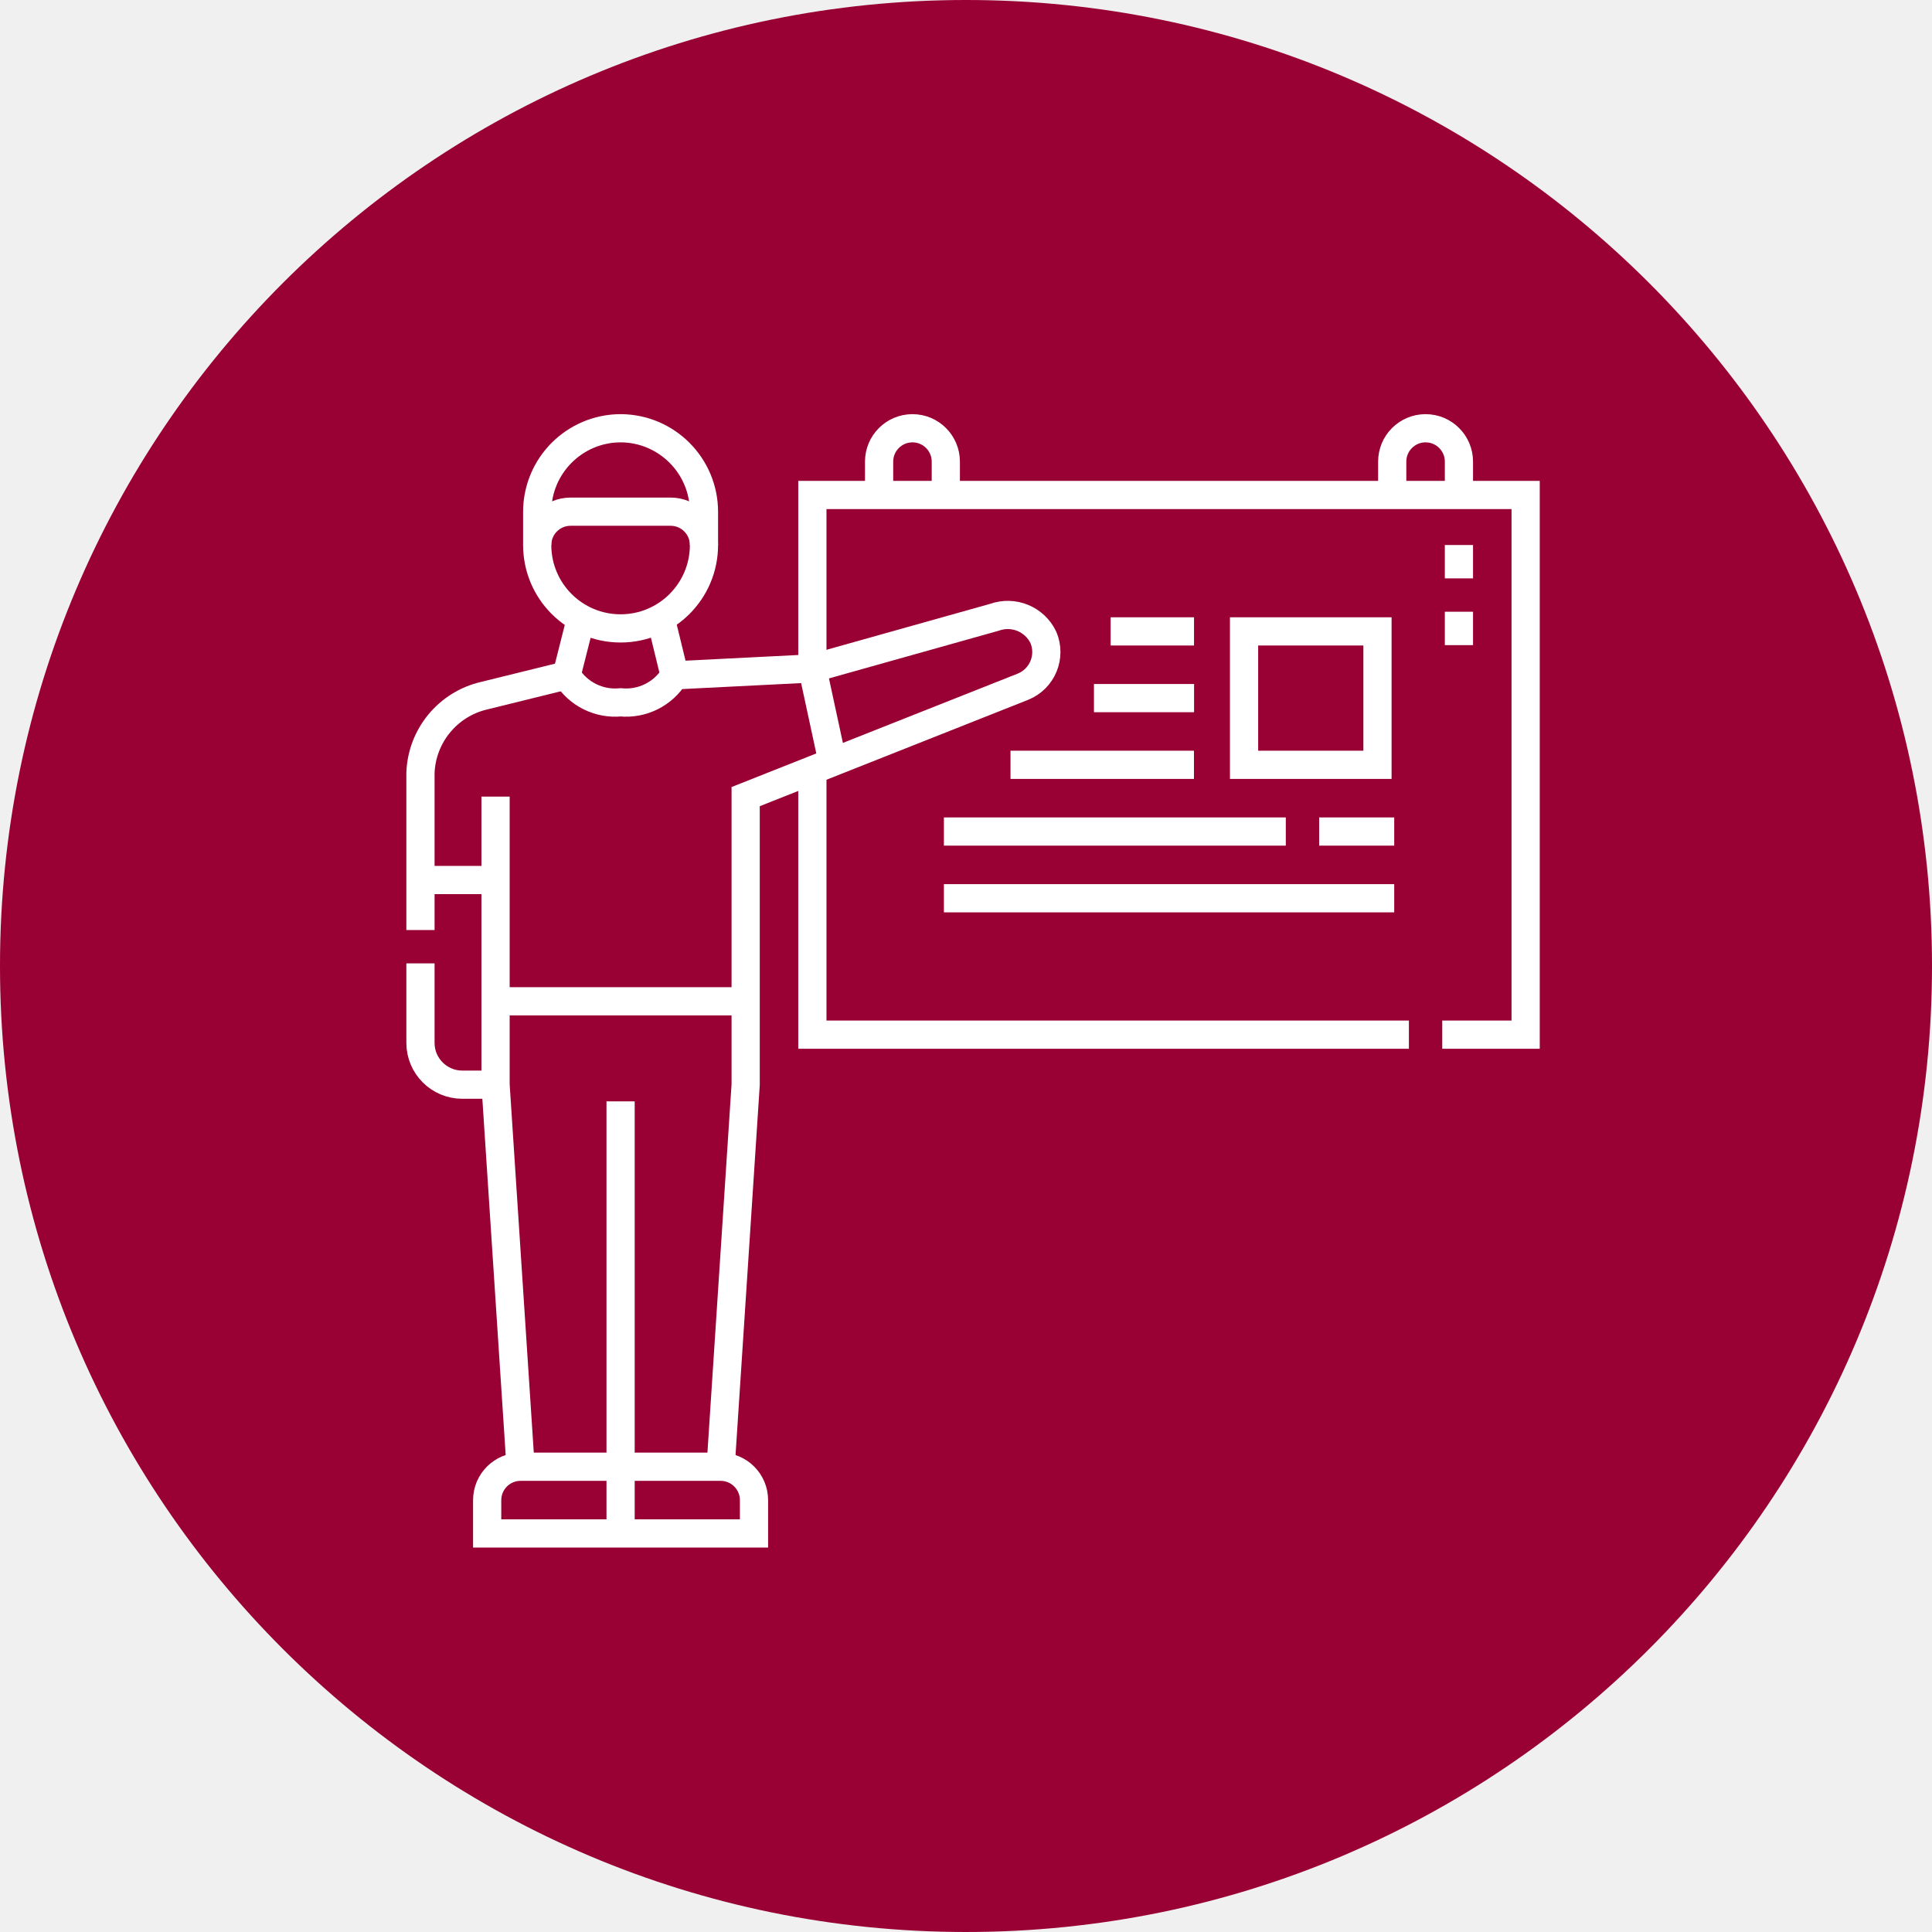
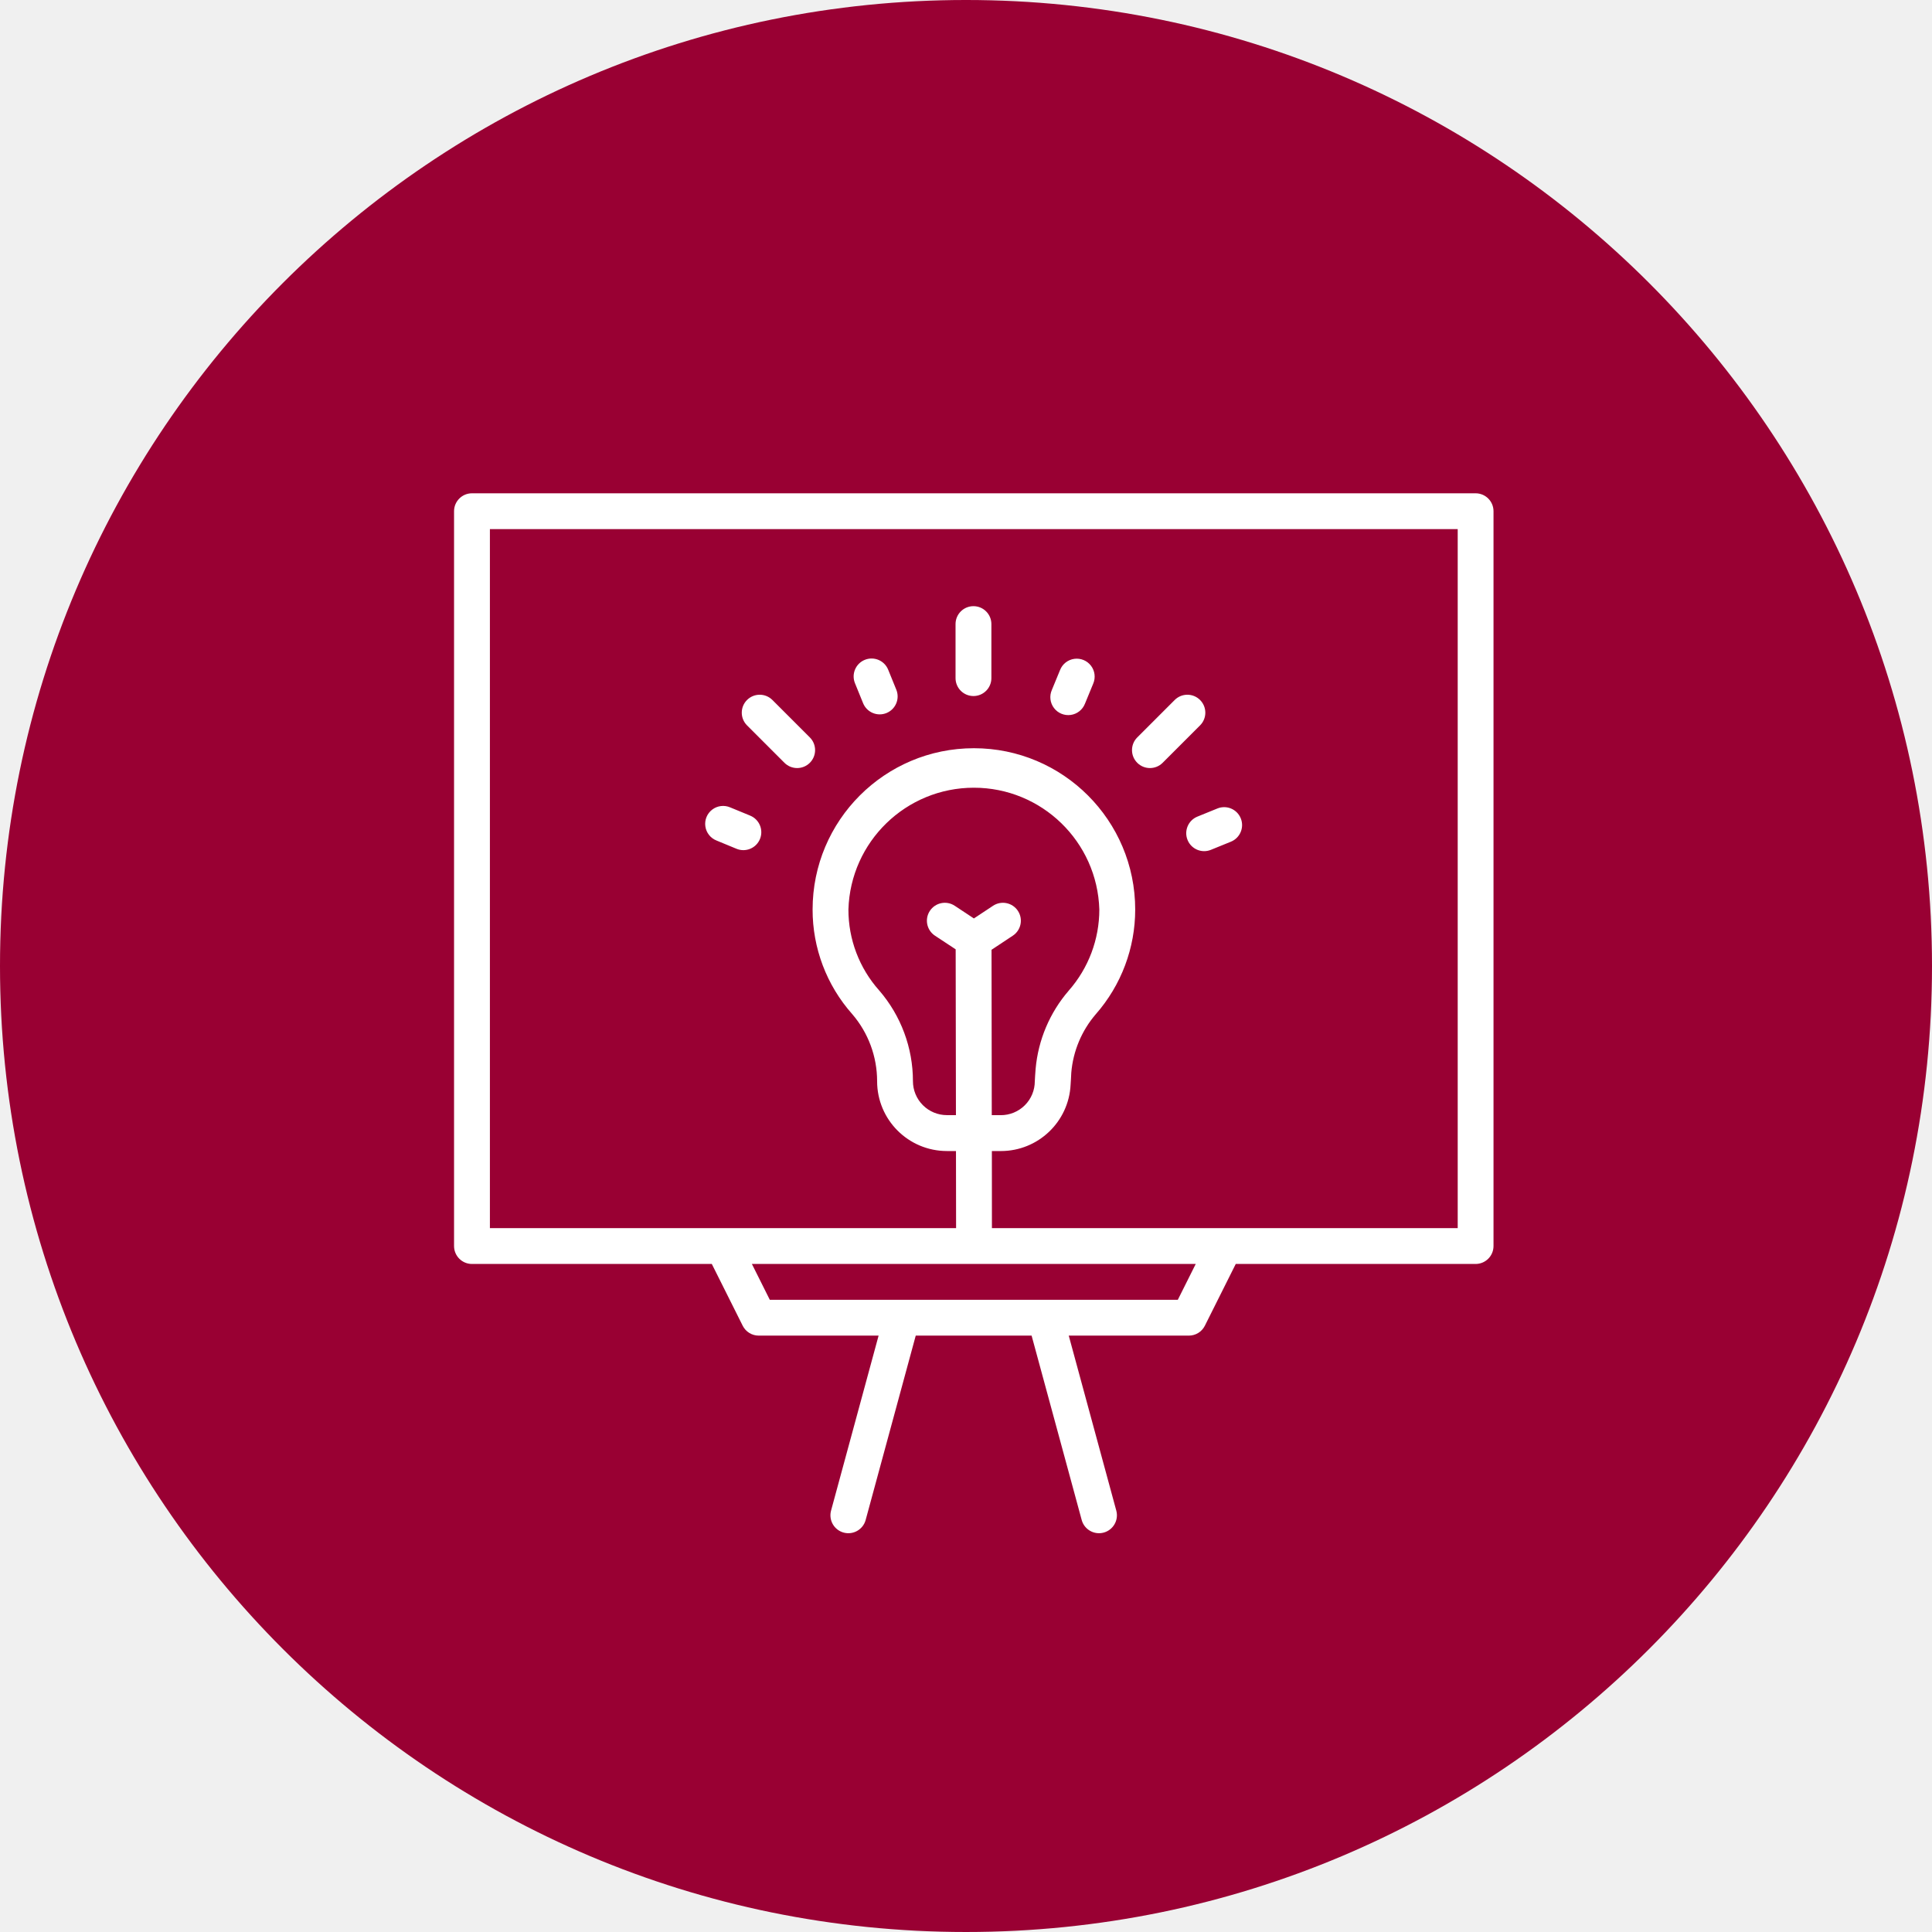
<svg xmlns="http://www.w3.org/2000/svg" width="137" height="137" viewBox="0 0 137 137">
-   <g id="Group_1106" data-name="Group 1106" transform="translate(-16182.5 -4415.264)">
-     <g id="Group_1104" data-name="Group 1104" transform="translate(15745.5 -71.736)">
+   <g id="Group_1109" data-name="Group 1109" transform="translate(-15675.5 -4415.264)">
+     <g id="Group_1101" data-name="Group 1101" transform="translate(15238.5 -71.736)">
      <circle id="Ellipse_41" data-name="Ellipse 41" cx="68.5" cy="68.5" r="68.5" transform="translate(574 4487) rotate(90)" fill="#903" />
    </g>
-     <g id="presentation_12608853" transform="translate(16204.814 4438.133)">
-       <g id="Group_882" data-name="Group 882" transform="translate(7.5 7.5)">
-         <line id="Line_110" data-name="Line 110" y2="30.64" transform="translate(14.192 47.73)" fill="none" stroke="#fff" stroke-miterlimit="22.926" stroke-width="2" />
-         <path id="Path_1585" data-name="Path 1585" d="M39.866,474.5a2.372,2.372,0,0,0-2.365,2.365v2.365H56.423v-2.365a2.372,2.372,0,0,0-2.365-2.365Z" transform="translate(-32.77 -400.861)" fill="none" stroke="#fff" stroke-miterlimit="22.926" stroke-width="2" fill-rule="evenodd" />
-         <path id="Path_1586" data-name="Path 1586" d="M73.212,96.922l1.023-4.042m6.637,4.042-.99-4.06" transform="translate(-62.85 -79.402)" fill="none" stroke="#fff" stroke-miterlimit="22.926" stroke-width="2" fill-rule="evenodd" />
-         <path id="Path_1587" data-name="Path 1587" d="M71.826,47.373a2.367,2.367,0,0,0-2.36-2.364H62.36A2.367,2.367,0,0,0,60,47.373" transform="translate(-51.721 -39.094)" fill="none" stroke="#fff" stroke-miterlimit="22.926" stroke-width="2" fill-rule="evenodd" />
-         <path id="Path_1588" data-name="Path 1588" d="M65.913,7.5a5.931,5.931,0,0,1,5.913,5.913V15.78a5.913,5.913,0,1,1-11.826,0V13.414A5.93,5.93,0,0,1,65.913,7.5Z" transform="translate(-51.721 -7.501)" fill="none" stroke="#fff" stroke-miterlimit="22.926" stroke-width="2" fill-rule="evenodd" />
-         <line id="Line_111" data-name="Line 111" x1="5.322" transform="translate(0 32.034)" fill="none" stroke="#fff" stroke-miterlimit="22.926" stroke-width="2" />
-         <line id="Line_112" data-name="Line 112" x2="17.739" transform="translate(5.322 40.634)" fill="none" stroke="#fff" stroke-miterlimit="22.926" stroke-width="2" />
-         <path id="Path_1589" data-name="Path 1589" d="M28.787,152.026l1.774-27.092V104.507l19.68-7.8a2.654,2.654,0,0,0,1.437-3.478A2.8,2.8,0,0,0,48.2,91.791L35.292,95.416l-9.77.491m-7.66,0-5.845,1.442a5.84,5.84,0,0,0-4.516,5.47v11.149m0,2.365v5.644a2.966,2.966,0,0,0,2.957,2.957h2.365M14.6,152.026l-1.774-27.092V104.507" transform="translate(-7.5 -78.387)" fill="none" stroke="#fff" stroke-miterlimit="22.926" stroke-width="2" fill-rule="evenodd" />
-         <path id="Path_1590" data-name="Path 1590" d="M183.749,49.8V37.5h50.578V75.769h-5.913m-2.365,0h-42.3V57.015" transform="translate(-155.957 -32.769)" fill="none" stroke="#fff" stroke-miterlimit="22.926" stroke-width="2" fill-rule="evenodd" />
-         <path id="Path_1591" data-name="Path 1591" d="M474.5,62.365V60m0,7.1V64.731" transform="translate(-400.86 -51.721)" fill="none" stroke="#fff" stroke-miterlimit="22.926" stroke-width="2" fill-rule="evenodd" />
-         <path id="Path_1592" data-name="Path 1592" d="M444.5,12.231V9.865a2.365,2.365,0,1,1,4.731,0v2.365" transform="translate(-375.591 -7.5)" fill="none" stroke="#fff" stroke-miterlimit="22.926" stroke-width="2" fill-rule="evenodd" />
-         <path id="Path_1593" data-name="Path 1593" d="M218.48,12.231V9.865a2.365,2.365,0,0,0-4.731,0v2.365" transform="translate(-181.226 -7.5)" fill="none" stroke="#fff" stroke-miterlimit="22.926" stroke-width="2" fill-rule="evenodd" />
-         <line id="Line_113" data-name="Line 113" x2="1.435" y2="6.647" transform="translate(27.792 17.029)" fill="none" stroke="#fff" stroke-miterlimit="22.926" stroke-width="2" />
-         <path id="Path_1594" data-name="Path 1594" d="M73.212,118.607a4.031,4.031,0,0,0,3.83,1.915,4.032,4.032,0,0,0,3.83-1.915" transform="translate(-62.85 -101.087)" fill="none" stroke="#fff" stroke-miterlimit="22.926" stroke-width="2" fill-rule="evenodd" />
-         <path id="Path_1595" data-name="Path 1595" d="M253.518,103.577h7.1m-17.74,9.461h24.244m-24.244,4.731h31.932m-5.322-4.731h5.322M254.7,98.846h5.914M247.6,108.307h13.009" transform="translate(-205.759 -84.442)" fill="none" stroke="#fff" stroke-miterlimit="22.926" stroke-width="2" fill-rule="evenodd" />
-         <rect id="Rectangle_434" data-name="Rectangle 434" width="9.461" height="9.461" transform="translate(58.403 14.404)" fill="none" stroke="#fff" stroke-miterlimit="22.926" stroke-width="2" />
+     <g id="paint_13701778" transform="translate(15428.697 4102.244)">
+       <g id="ICON" transform="translate(279 347.997)">
+         <path id="Path_1639" data-name="Path 1639" d="M297.278,402.649l2.191,4.381a1.269,1.269,0,0,0,1.136.7h8.5l-3.375,12.423a1.271,1.271,0,0,0,2.453.666l3.556-13.089h8.216l3.556,13.089a1.271,1.271,0,0,0,2.453-.666l-3.375-12.423h8.515a1.269,1.269,0,0,0,1.136-.7l2.191-4.381h17.007a1.271,1.271,0,0,0,1.271-1.271v-52.11A1.271,1.271,0,0,0,351.441,348h-71.17A1.271,1.271,0,0,0,279,349.268v52.11a1.271,1.271,0,0,0,1.271,1.271Zm4.113,2.542h28.931l1.271-2.542H300.12Zm15.75-5.084H350.17V350.539H281.542v49.569H314.6l-.008-5.467h-.643A4.951,4.951,0,0,1,309,389.689v0a7.3,7.3,0,0,0-1.768-4.761,11.136,11.136,0,0,1-2.807-7.413,11.438,11.438,0,0,1,22.876,0,11.238,11.238,0,0,1-2.791,7.419,7.292,7.292,0,0,0-1.742,4.157c-.015.2-.032.765-.048.844a4.95,4.95,0,0,1-4.945,4.707h-.638Zm-.011-8.009h.642a2.408,2.408,0,0,0,2.41-2.41c0-.1.041-.685.058-.882a9.815,9.815,0,0,1,2.344-5.535.033.033,0,0,1,.006-.008,8.7,8.7,0,0,0,2.167-5.752,8.9,8.9,0,0,0-17.792,0,8.6,8.6,0,0,0,2.174,5.734l.013.014a9.841,9.841,0,0,1,2.388,6.426v0a2.408,2.408,0,0,0,2.41,2.41h.639l-.019-11.757-1.468-.968a1.271,1.271,0,0,1,1.4-2.122l1.36.9,1.36-.9a1.271,1.271,0,0,1,1.4,2.122l-1.509,1Zm16-21.748-1.418.577a1.271,1.271,0,1,0,.958,2.355l1.418-.577a1.271,1.271,0,0,0-.958-2.355ZM300,370.857l-1.416-.583a1.271,1.271,0,1,0-.968,2.35l1.416.585a1.271,1.271,0,0,0,.968-2.351Zm-.225-6.4,2.654,2.654a1.271,1.271,0,1,0,1.8-1.8l-2.654-2.654a1.271,1.271,0,0,0-1.8,1.8Zm30.326-1.8-2.654,2.654a1.271,1.271,0,1,0,1.8,1.8l2.654-2.654a1.271,1.271,0,0,0-1.8-1.8Zm-8.13-2.121-.583,1.416a1.271,1.271,0,1,0,2.35.968l.583-1.416a1.271,1.271,0,1,0-2.35-.968Zm-11.61,1.392-.577-1.42a1.271,1.271,0,0,0-2.355.958l.577,1.418a1.271,1.271,0,1,0,2.355-.957Zm4.2-4.653v3.831a1.271,1.271,0,0,0,2.542,0v-3.831a1.271,1.271,0,0,0-2.542,0Z" transform="translate(-279 -347.997)" fill="#fff" fill-rule="evenodd" />
      </g>
    </g>
  </g>
</svg>
